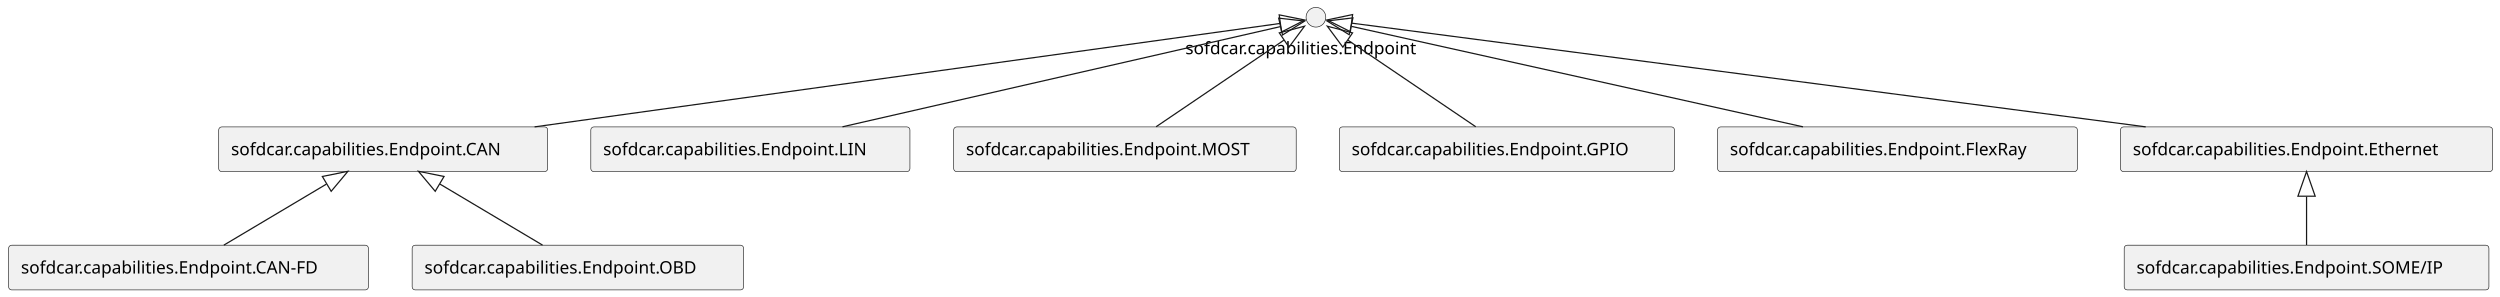
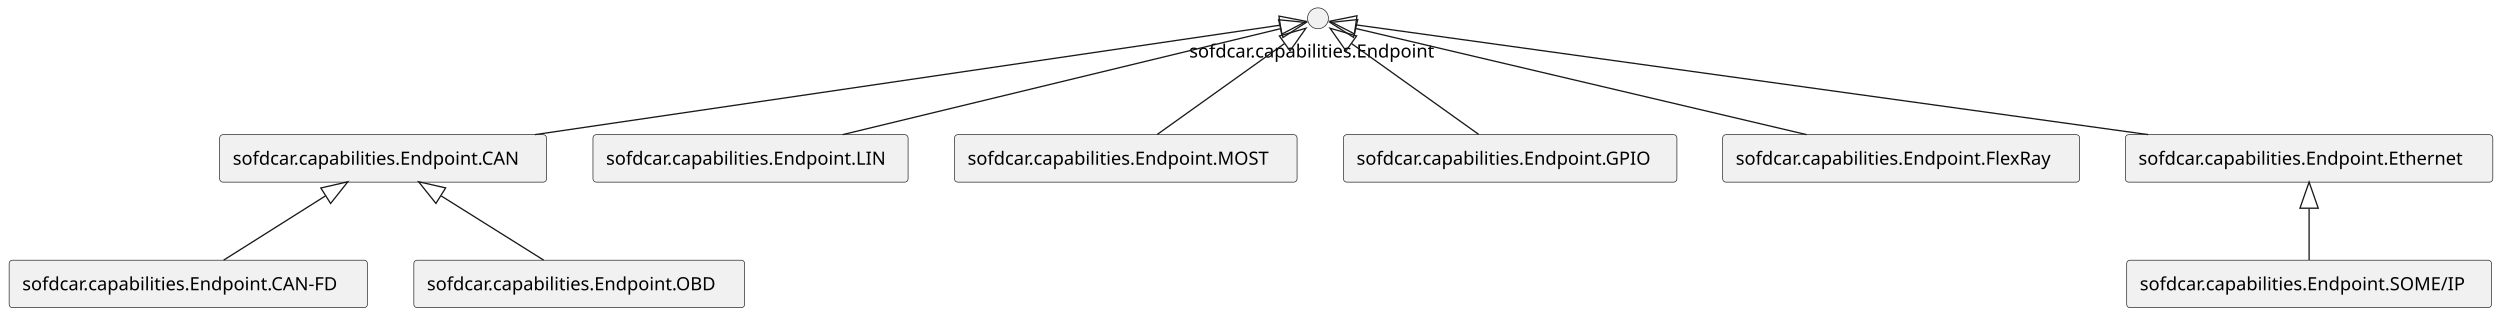
- <svg xmlns="http://www.w3.org/2000/svg" contentStyleType="text/css" height="241px" preserveAspectRatio="none" style="width:2029px;height:241px;background:#FFFFFF;" version="1.1" viewBox="0 0 2029 241" width="2029px" zoomAndPan="magnify">
+ <svg xmlns="http://www.w3.org/2000/svg" contentStyleType="text/css" height="241px" preserveAspectRatio="none" style="width:1912px;height:241px;background:#FFFFFF;" version="1.1" viewBox="0 0 1912 241" width="1912px" zoomAndPan="magnify">
  <defs />
  <g>
    <g id="elem_sofdcar.capabilities.Endpoint.CAN">
-       <rect fill="#F1F1F1" height="36.297" rx="2.5" ry="2.5" style="stroke:#181818;stroke-width:0.5;" width="267" x="177.5" y="103" />
-       <text fill="#000000" font-family="sans-serif" font-size="14" lengthAdjust="spacing" textLength="247" x="187.5" y="125.995">sofdcar.capabilities.Endpoint.CAN</text>
+       <rect fill="#F1F1F1" height="36.297" rx="2.5" ry="2.5" style="stroke:#181818;stroke-width:0.5;" width="250" x="168" y="103" />
+       <text fill="#000000" font-family="sans-serif" font-size="14" lengthAdjust="spacing" textLength="230" x="178" y="125.995">sofdcar.capabilities.Endpoint.CAN</text>
    </g>
    <g id="elem_sofdcar.capabilities.Endpoint.CAN-FD">
-       <rect fill="#F1F1F1" height="36.297" rx="2.5" ry="2.5" style="stroke:#181818;stroke-width:0.5;" width="292" x="7" y="199" />
-       <text fill="#000000" font-family="sans-serif" font-size="14" lengthAdjust="spacing" textLength="272" x="17" y="221.995">sofdcar.capabilities.Endpoint.CAN-FD</text>
+       <rect fill="#F1F1F1" height="36.297" rx="2.5" ry="2.5" style="stroke:#181818;stroke-width:0.5;" width="274" x="7" y="199" />
+       <text fill="#000000" font-family="sans-serif" font-size="14" lengthAdjust="spacing" textLength="254" x="17" y="221.995">sofdcar.capabilities.Endpoint.CAN-FD</text>
    </g>
    <g id="elem_sofdcar.capabilities.Endpoint.LIN">
-       <rect fill="#F1F1F1" height="36.297" rx="2.5" ry="2.5" style="stroke:#181818;stroke-width:0.5;" width="259" x="479.5" y="103" />
-       <text fill="#000000" font-family="sans-serif" font-size="14" lengthAdjust="spacing" textLength="239" x="489.5" y="125.995">sofdcar.capabilities.Endpoint.LIN</text>
+       <rect fill="#F1F1F1" height="36.297" rx="2.5" ry="2.5" style="stroke:#181818;stroke-width:0.5;" width="241" x="453.5" y="103" />
+       <text fill="#000000" font-family="sans-serif" font-size="14" lengthAdjust="spacing" textLength="221" x="463.5" y="125.995">sofdcar.capabilities.Endpoint.LIN</text>
    </g>
    <g id="elem_sofdcar.capabilities.Endpoint.MOST">
-       <rect fill="#F1F1F1" height="36.297" rx="2.5" ry="2.5" style="stroke:#181818;stroke-width:0.5;" width="278" x="774" y="103" />
-       <text fill="#000000" font-family="sans-serif" font-size="14" lengthAdjust="spacing" textLength="258" x="784" y="125.995">sofdcar.capabilities.Endpoint.MOST</text>
+       <rect fill="#F1F1F1" height="36.297" rx="2.5" ry="2.5" style="stroke:#181818;stroke-width:0.5;" width="262" x="730" y="103" />
+       <text fill="#000000" font-family="sans-serif" font-size="14" lengthAdjust="spacing" textLength="242" x="740" y="125.995">sofdcar.capabilities.Endpoint.MOST</text>
    </g>
    <g id="elem_sofdcar.capabilities.Endpoint.GPIO">
-       <rect fill="#F1F1F1" height="36.297" rx="2.5" ry="2.5" style="stroke:#181818;stroke-width:0.5;" width="272" x="1087" y="103" />
-       <text fill="#000000" font-family="sans-serif" font-size="14" lengthAdjust="spacing" textLength="252" x="1097" y="125.995">sofdcar.capabilities.Endpoint.GPIO</text>
+       <rect fill="#F1F1F1" height="36.297" rx="2.5" ry="2.5" style="stroke:#181818;stroke-width:0.5;" width="255" x="1027.5" y="103" />
+       <text fill="#000000" font-family="sans-serif" font-size="14" lengthAdjust="spacing" textLength="235" x="1037.5" y="125.995">sofdcar.capabilities.Endpoint.GPIO</text>
    </g>
    <g id="elem_sofdcar.capabilities.Endpoint.FlexRay">
-       <rect fill="#F1F1F1" height="36.297" rx="2.5" ry="2.5" style="stroke:#181818;stroke-width:0.5;" width="292" x="1394" y="103" />
-       <text fill="#000000" font-family="sans-serif" font-size="14" lengthAdjust="spacing" textLength="272" x="1404" y="125.995">sofdcar.capabilities.Endpoint.FlexRay</text>
+       <rect fill="#F1F1F1" height="36.297" rx="2.5" ry="2.5" style="stroke:#181818;stroke-width:0.5;" width="273" x="1317.5" y="103" />
+       <text fill="#000000" font-family="sans-serif" font-size="14" lengthAdjust="spacing" textLength="253" x="1327.5" y="125.995">sofdcar.capabilities.Endpoint.FlexRay</text>
    </g>
    <g id="elem_sofdcar.capabilities.Endpoint.Ethernet">
-       <rect fill="#F1F1F1" height="36.297" rx="2.5" ry="2.5" style="stroke:#181818;stroke-width:0.5;" width="302" x="1721" y="103" />
-       <text fill="#000000" font-family="sans-serif" font-size="14" lengthAdjust="spacing" textLength="282" x="1731" y="125.995">sofdcar.capabilities.Endpoint.Ethernet</text>
+       <rect fill="#F1F1F1" height="36.297" rx="2.5" ry="2.5" style="stroke:#181818;stroke-width:0.5;" width="281" x="1625.5" y="103" />
+       <text fill="#000000" font-family="sans-serif" font-size="14" lengthAdjust="spacing" textLength="261" x="1635.5" y="125.995">sofdcar.capabilities.Endpoint.Ethernet</text>
    </g>
    <g id="elem_sofdcar.capabilities.Endpoint.OBD">
-       <rect fill="#F1F1F1" height="36.297" rx="2.5" ry="2.5" style="stroke:#181818;stroke-width:0.5;" width="269" x="334.5" y="199" />
-       <text fill="#000000" font-family="sans-serif" font-size="14" lengthAdjust="spacing" textLength="249" x="344.5" y="221.995">sofdcar.capabilities.Endpoint.OBD</text>
+       <rect fill="#F1F1F1" height="36.297" rx="2.5" ry="2.5" style="stroke:#181818;stroke-width:0.5;" width="253" x="316.5" y="199" />
+       <text fill="#000000" font-family="sans-serif" font-size="14" lengthAdjust="spacing" textLength="233" x="326.5" y="221.995">sofdcar.capabilities.Endpoint.OBD</text>
    </g>
    <g id="elem_sofdcar.capabilities.Endpoint.SOME/IP">
-       <rect fill="#F1F1F1" height="36.297" rx="2.5" ry="2.5" style="stroke:#181818;stroke-width:0.5;" width="296" x="1724" y="199" />
-       <text fill="#000000" font-family="sans-serif" font-size="14" lengthAdjust="spacing" textLength="276" x="1734" y="221.995">sofdcar.capabilities.Endpoint.SOME/IP</text>
+       <rect fill="#F1F1F1" height="36.297" rx="2.5" ry="2.5" style="stroke:#181818;stroke-width:0.5;" width="279" x="1626.5" y="199" />
+       <text fill="#000000" font-family="sans-serif" font-size="14" lengthAdjust="spacing" textLength="259" x="1636.5" y="221.995">sofdcar.capabilities.Endpoint.SOME/IP</text>
    </g>
    <g id="elem_sofdcar.capabilities.Endpoint">
-       <ellipse cx="1068" cy="14" fill="#F1F1F1" rx="8" ry="8" style="stroke:#181818;stroke-width:0.5;" />
-       <text fill="#000000" font-family="sans-serif" font-size="14" lengthAdjust="spacing" textLength="212" x="962" y="43.995">sofdcar.capabilities.Endpoint</text>
+       <ellipse cx="1008" cy="14" fill="#F1F1F1" rx="8" ry="8" style="stroke:#181818;stroke-width:0.5;" />
+       <text fill="#000000" font-family="sans-serif" font-size="14" lengthAdjust="spacing" textLength="197" x="909.5" y="43.995">sofdcar.capabilities.Endpoint</text>
    </g>
    <g id="link_sofdcar.capabilities.Endpoint_sofdcar.capabilities.Endpoint.CAN">
-       <path d="M1039.06,19.014 C940.549,32.678 614.395,77.917 433.876,102.956 " fill="none" id="sofdcar.capabilities.Endpoint-backto-sofdcar.capabilities.Endpoint.CAN" style="stroke:#181818;stroke-width:1.0;" />
-       <polygon fill="none" points="1038.2,12.067,1058.97,16.252,1040.12,25.934,1038.2,12.067" style="stroke:#181818;stroke-width:1.0;" />
+       <path d="M978.95,19.27 C883.89,33.23 578.45,78.08 409,102.97 " fill="none" id="sofdcar.capabilities.Endpoint-backto-sofdcar.capabilities.Endpoint.CAN" style="stroke:#181818;stroke-width:1.0;" />
+       <polygon fill="none" points="978.15,12.31,998.96,16.33,980.19,26.16,978.15,12.31" style="stroke:#181818;stroke-width:1.0;" />
    </g>
    <g id="link_sofdcar.capabilities.Endpoint.CAN_sofdcar.capabilities.Endpoint.CAN-FD">
-       <path d="M264.94,149.403 C238.016,165.421 204.875,185.137 181.666,198.945 " fill="none" id="sofdcar.capabilities.Endpoint.CAN-backto-sofdcar.capabilities.Endpoint.CAN-FD" style="stroke:#181818;stroke-width:1.0;" />
-       <polygon fill="none" points="261.62,143.233,282.387,139.023,268.778,155.264,261.62,143.233" style="stroke:#181818;stroke-width:1.0;" />
+       <path d="M248.83,149.87 C223.57,165.8 192.71,185.27 171.03,198.95 " fill="none" id="sofdcar.capabilities.Endpoint.CAN-backto-sofdcar.capabilities.Endpoint.CAN-FD" style="stroke:#181818;stroke-width:1.0;" />
+       <polygon fill="none" points="245.37,143.77,266.02,139.02,252.84,155.61,245.37,143.77" style="stroke:#181818;stroke-width:1.0;" />
    </g>
    <g id="link_sofdcar.capabilities.Endpoint_sofdcar.capabilities.Endpoint.LIN">
-       <path d="M1039.29,21.567 C969.143,37.614 787.196,79.236 683.758,102.899 " fill="none" id="sofdcar.capabilities.Endpoint-backto-sofdcar.capabilities.Endpoint.LIN" style="stroke:#181818;stroke-width:1.0;" />
-       <polygon fill="none" points="1037.77,14.734,1058.83,17.097,1040.9,28.381,1037.77,14.734" style="stroke:#181818;stroke-width:1.0;" />
+       <path d="M979.37,21.93 C911.92,38.24 741.45,79.49 644.42,102.96 " fill="none" id="sofdcar.capabilities.Endpoint-backto-sofdcar.capabilities.Endpoint.LIN" style="stroke:#181818;stroke-width:1.0;" />
+       <polygon fill="none" points="977.85,15.09,998.94,17.19,981.14,28.7,977.85,15.09" style="stroke:#181818;stroke-width:1.0;" />
    </g>
    <g id="link_sofdcar.capabilities.Endpoint_sofdcar.capabilities.Endpoint.MOST">
-       <path d="M1042,32.613 C1013.14,52.164 966.871,83.506 938.297,102.863 " fill="none" id="sofdcar.capabilities.Endpoint-backto-sofdcar.capabilities.Endpoint.MOST" style="stroke:#181818;stroke-width:1.0;" />
-       <polygon fill="none" points="1038.28,26.675,1058.77,21.254,1046.14,38.266,1038.28,26.675" style="stroke:#181818;stroke-width:1.0;" />
+       <path d="M982.42,33.27 C955.02,52.84 911.88,83.66 885.07,102.81 " fill="none" id="sofdcar.capabilities.Endpoint-backto-sofdcar.capabilities.Endpoint.MOST" style="stroke:#181818;stroke-width:1.0;" />
+       <polygon fill="none" points="978.46,27.5,998.8,21.57,986.6,38.89,978.46,27.5" style="stroke:#181818;stroke-width:1.0;" />
    </g>
    <g id="link_sofdcar.capabilities.Endpoint_sofdcar.capabilities.Endpoint.GPIO">
-       <path d="M1094,32.613 C1122.86,52.164 1169.13,83.506 1197.7,102.863 " fill="none" id="sofdcar.capabilities.Endpoint-backto-sofdcar.capabilities.Endpoint.GPIO" style="stroke:#181818;stroke-width:1.0;" />
-       <polygon fill="none" points="1089.86,38.266,1077.23,21.254,1097.72,26.675,1089.86,38.266" style="stroke:#181818;stroke-width:1.0;" />
+       <path d="M1033.58,33.27 C1060.98,52.84 1104.12,83.66 1130.93,102.81 " fill="none" id="sofdcar.capabilities.Endpoint-backto-sofdcar.capabilities.Endpoint.GPIO" style="stroke:#181818;stroke-width:1.0;" />
+       <polygon fill="none" points="1029.4,38.89,1017.2,21.57,1037.54,27.5,1029.4,38.89" style="stroke:#181818;stroke-width:1.0;" />
    </g>
    <g id="link_sofdcar.capabilities.Endpoint_sofdcar.capabilities.Endpoint.FlexRay">
-       <path d="M1096.89,21.428 C1168.61,37.382 1356.67,79.217 1463.31,102.941 " fill="none" id="sofdcar.capabilities.Endpoint-backto-sofdcar.capabilities.Endpoint.FlexRay" style="stroke:#181818;stroke-width:1.0;" />
-       <polygon fill="none" points="1095.01,28.18,1077.01,17.004,1098.05,14.514,1095.01,28.18" style="stroke:#181818;stroke-width:1.0;" />
+       <path d="M1036.97,21.82 C1105.97,38.06 1281.7,79.44 1381.64,102.96 " fill="none" id="sofdcar.capabilities.Endpoint-backto-sofdcar.capabilities.Endpoint.FlexRay" style="stroke:#181818;stroke-width:1.0;" />
+       <polygon fill="none" points="1035.18,28.59,1017.32,17.19,1038.39,14.96,1035.18,28.59" style="stroke:#181818;stroke-width:1.0;" />
    </g>
    <g id="link_sofdcar.capabilities.Endpoint_sofdcar.capabilities.Endpoint.Ethernet">
-       <path d="M1096.86,18.769 C1199.14,32.127 1548.52,77.755 1741.43,102.947 " fill="none" id="sofdcar.capabilities.Endpoint-backto-sofdcar.capabilities.Endpoint.Ethernet" style="stroke:#181818;stroke-width:1.0;" />
-       <polygon fill="none" points="1095.95,25.71,1077.03,16.179,1097.77,11.828,1095.95,25.71" style="stroke:#181818;stroke-width:1.0;" />
+       <path d="M1036.98,19.01 C1135.62,32.68 1462.2,77.92 1642.96,102.96 " fill="none" id="sofdcar.capabilities.Endpoint-backto-sofdcar.capabilities.Endpoint.Ethernet" style="stroke:#181818;stroke-width:1.0;" />
+       <polygon fill="none" points="1035.89,25.93,1017.04,16.25,1037.81,12.06,1035.89,25.93" style="stroke:#181818;stroke-width:1.0;" />
    </g>
    <g id="link_sofdcar.capabilities.Endpoint.CAN_sofdcar.capabilities.Endpoint.OBD">
-       <path d="M357.06,149.403 C383.984,165.421 417.125,185.137 440.334,198.945 " fill="none" id="sofdcar.capabilities.Endpoint.CAN-backto-sofdcar.capabilities.Endpoint.OBD" style="stroke:#181818;stroke-width:1.0;" />
-       <polygon fill="none" points="353.222,155.264,339.613,139.023,360.38,143.233,353.222,155.264" style="stroke:#181818;stroke-width:1.0;" />
+       <path d="M337.47,149.87 C362.89,165.8 393.96,185.27 415.79,198.95 " fill="none" id="sofdcar.capabilities.Endpoint.CAN-backto-sofdcar.capabilities.Endpoint.OBD" style="stroke:#181818;stroke-width:1.0;" />
+       <polygon fill="none" points="333.39,155.57,320.16,139.02,340.83,143.71,333.39,155.57" style="stroke:#181818;stroke-width:1.0;" />
    </g>
    <g id="link_sofdcar.capabilities.Endpoint.Ethernet_sofdcar.capabilities.Endpoint.SOME/IP">
-       <path d="M1872,159.621 C1872,173.213 1872,187.895 1872,198.868 " fill="none" id="sofdcar.capabilities.Endpoint.Ethernet-backto-sofdcar.capabilities.Endpoint.SOME/IP" style="stroke:#181818;stroke-width:1.0;" />
-       <polygon fill="none" points="1865,159.241,1872,139.241,1879,159.241,1865,159.241" style="stroke:#181818;stroke-width:1.0;" />
+       <path d="M1766,159.62 C1766,173.21 1766,187.89 1766,198.87 " fill="none" id="sofdcar.capabilities.Endpoint.Ethernet-backto-sofdcar.capabilities.Endpoint.SOME/IP" style="stroke:#181818;stroke-width:1.0;" />
+       <polygon fill="none" points="1759,159.24,1766,139.24,1773,159.24,1759,159.24" style="stroke:#181818;stroke-width:1.0;" />
    </g>
  </g>
</svg>
